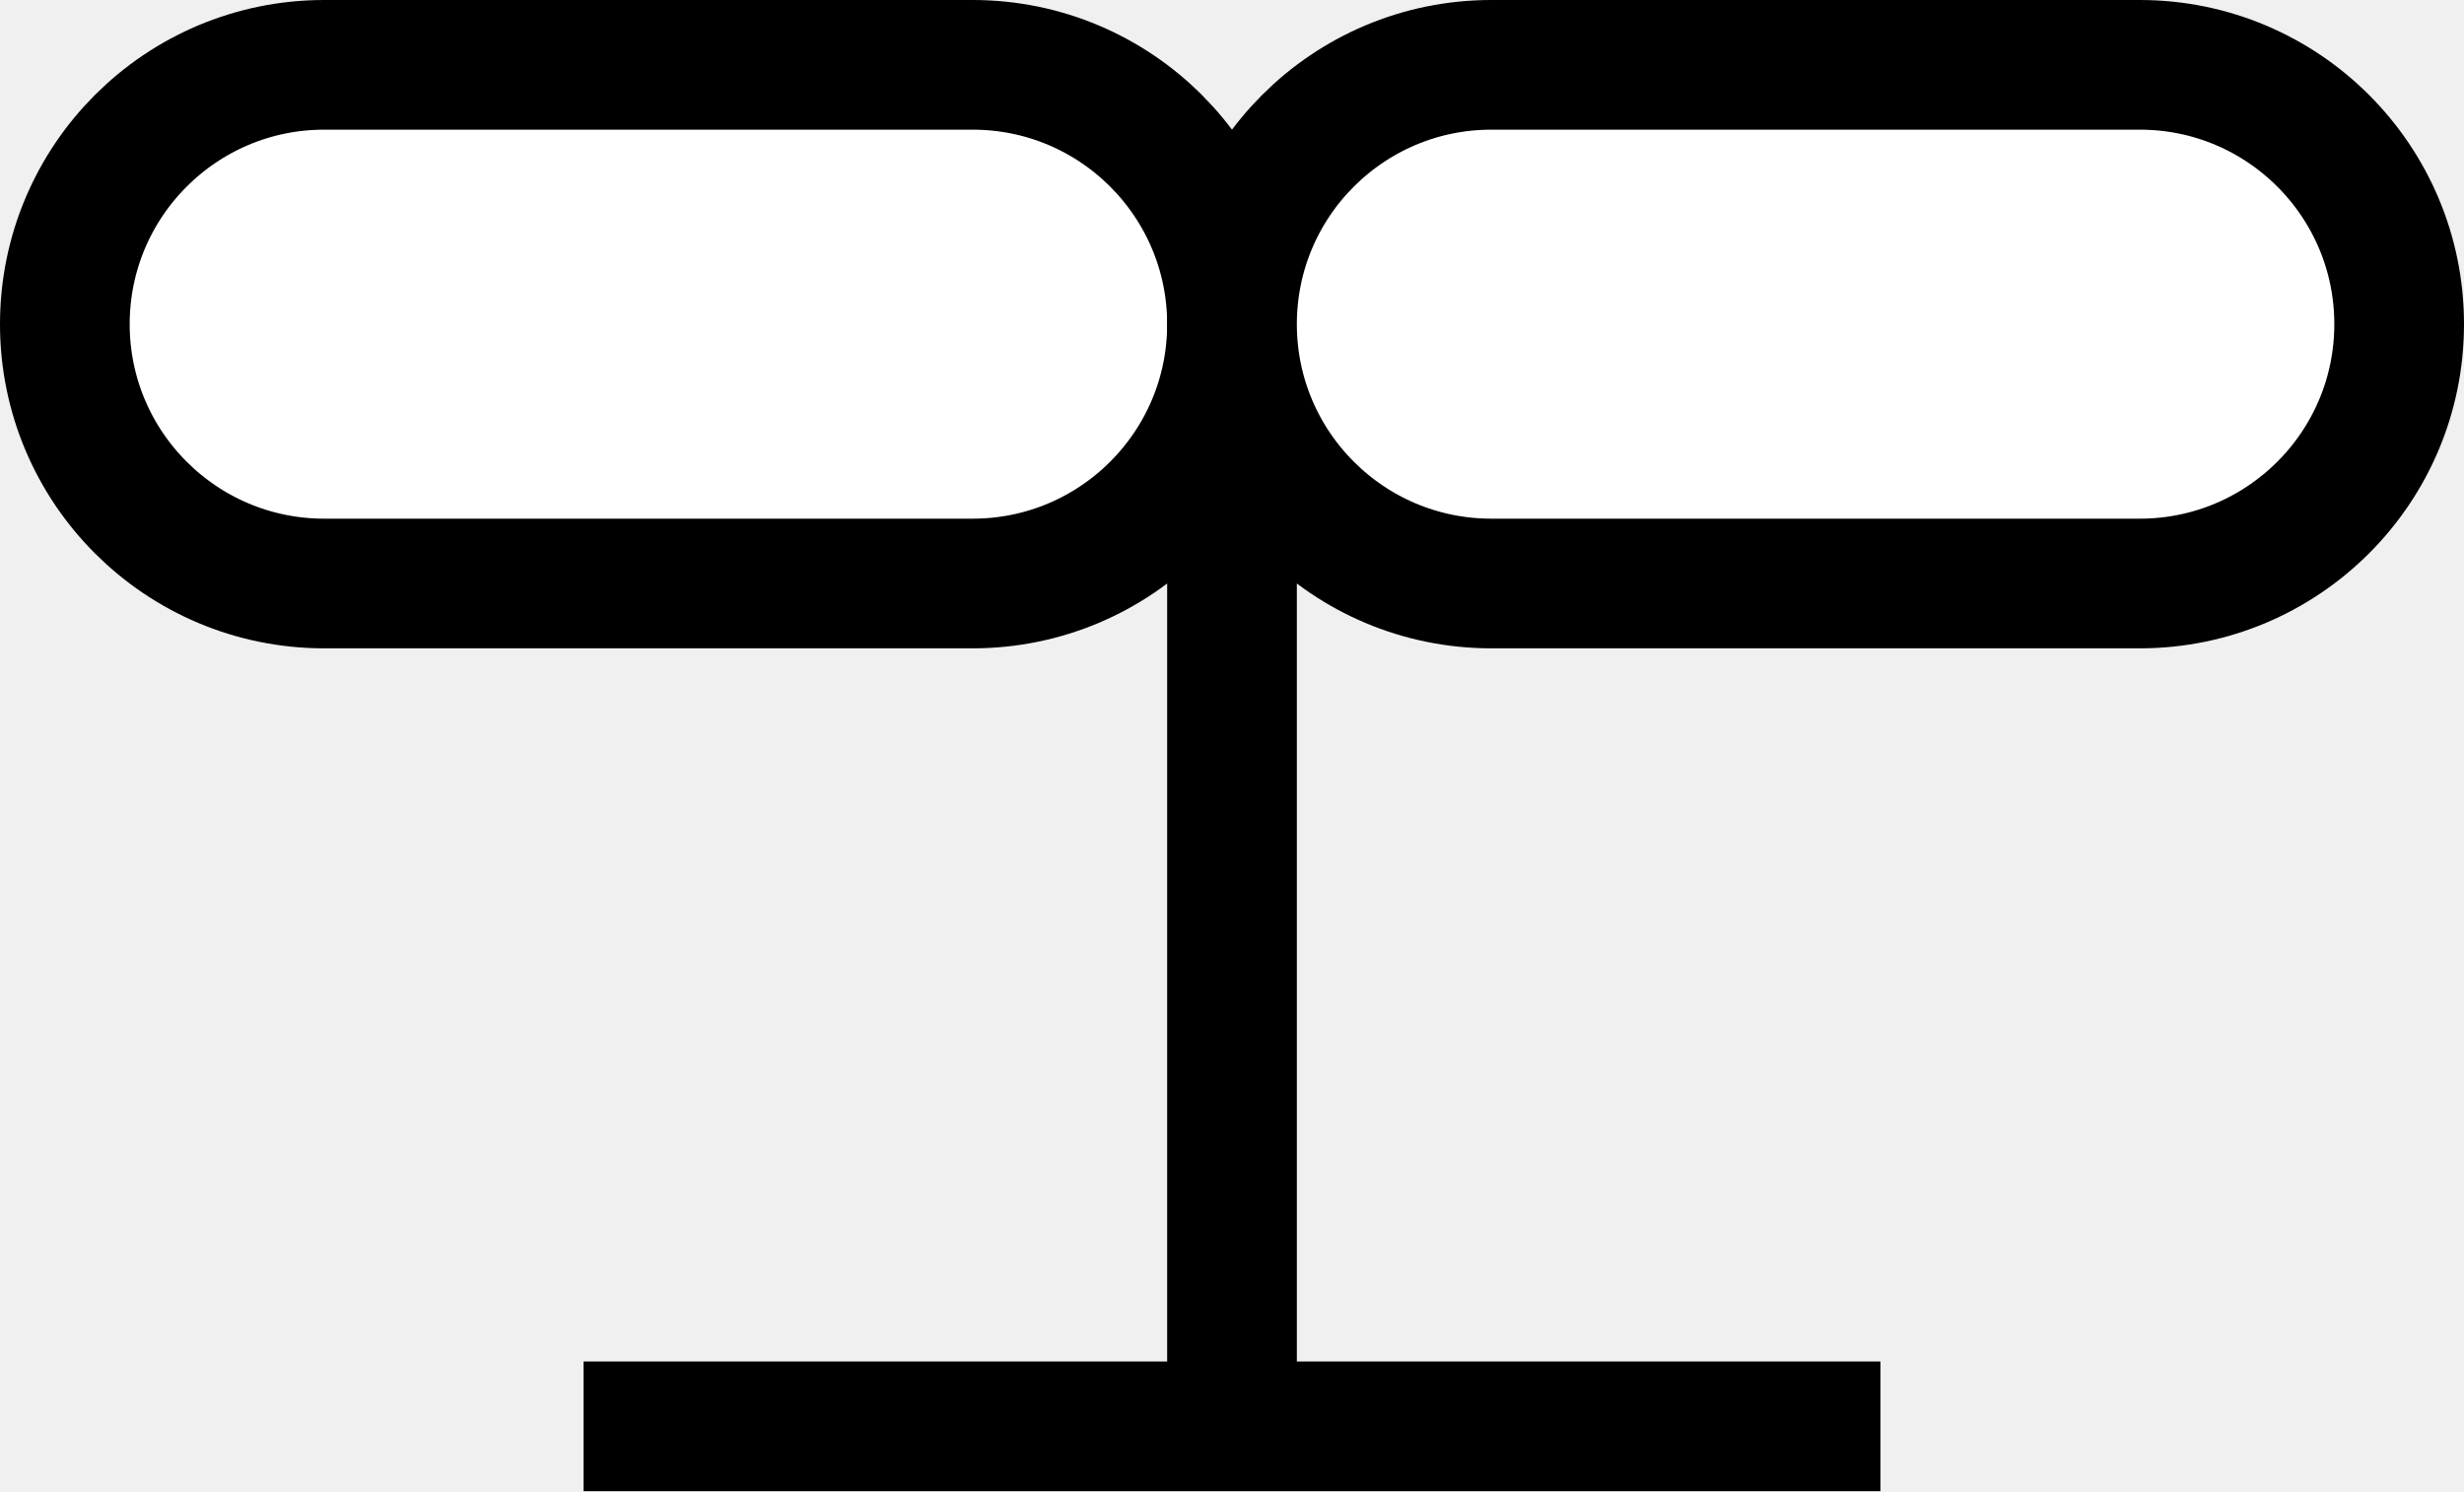
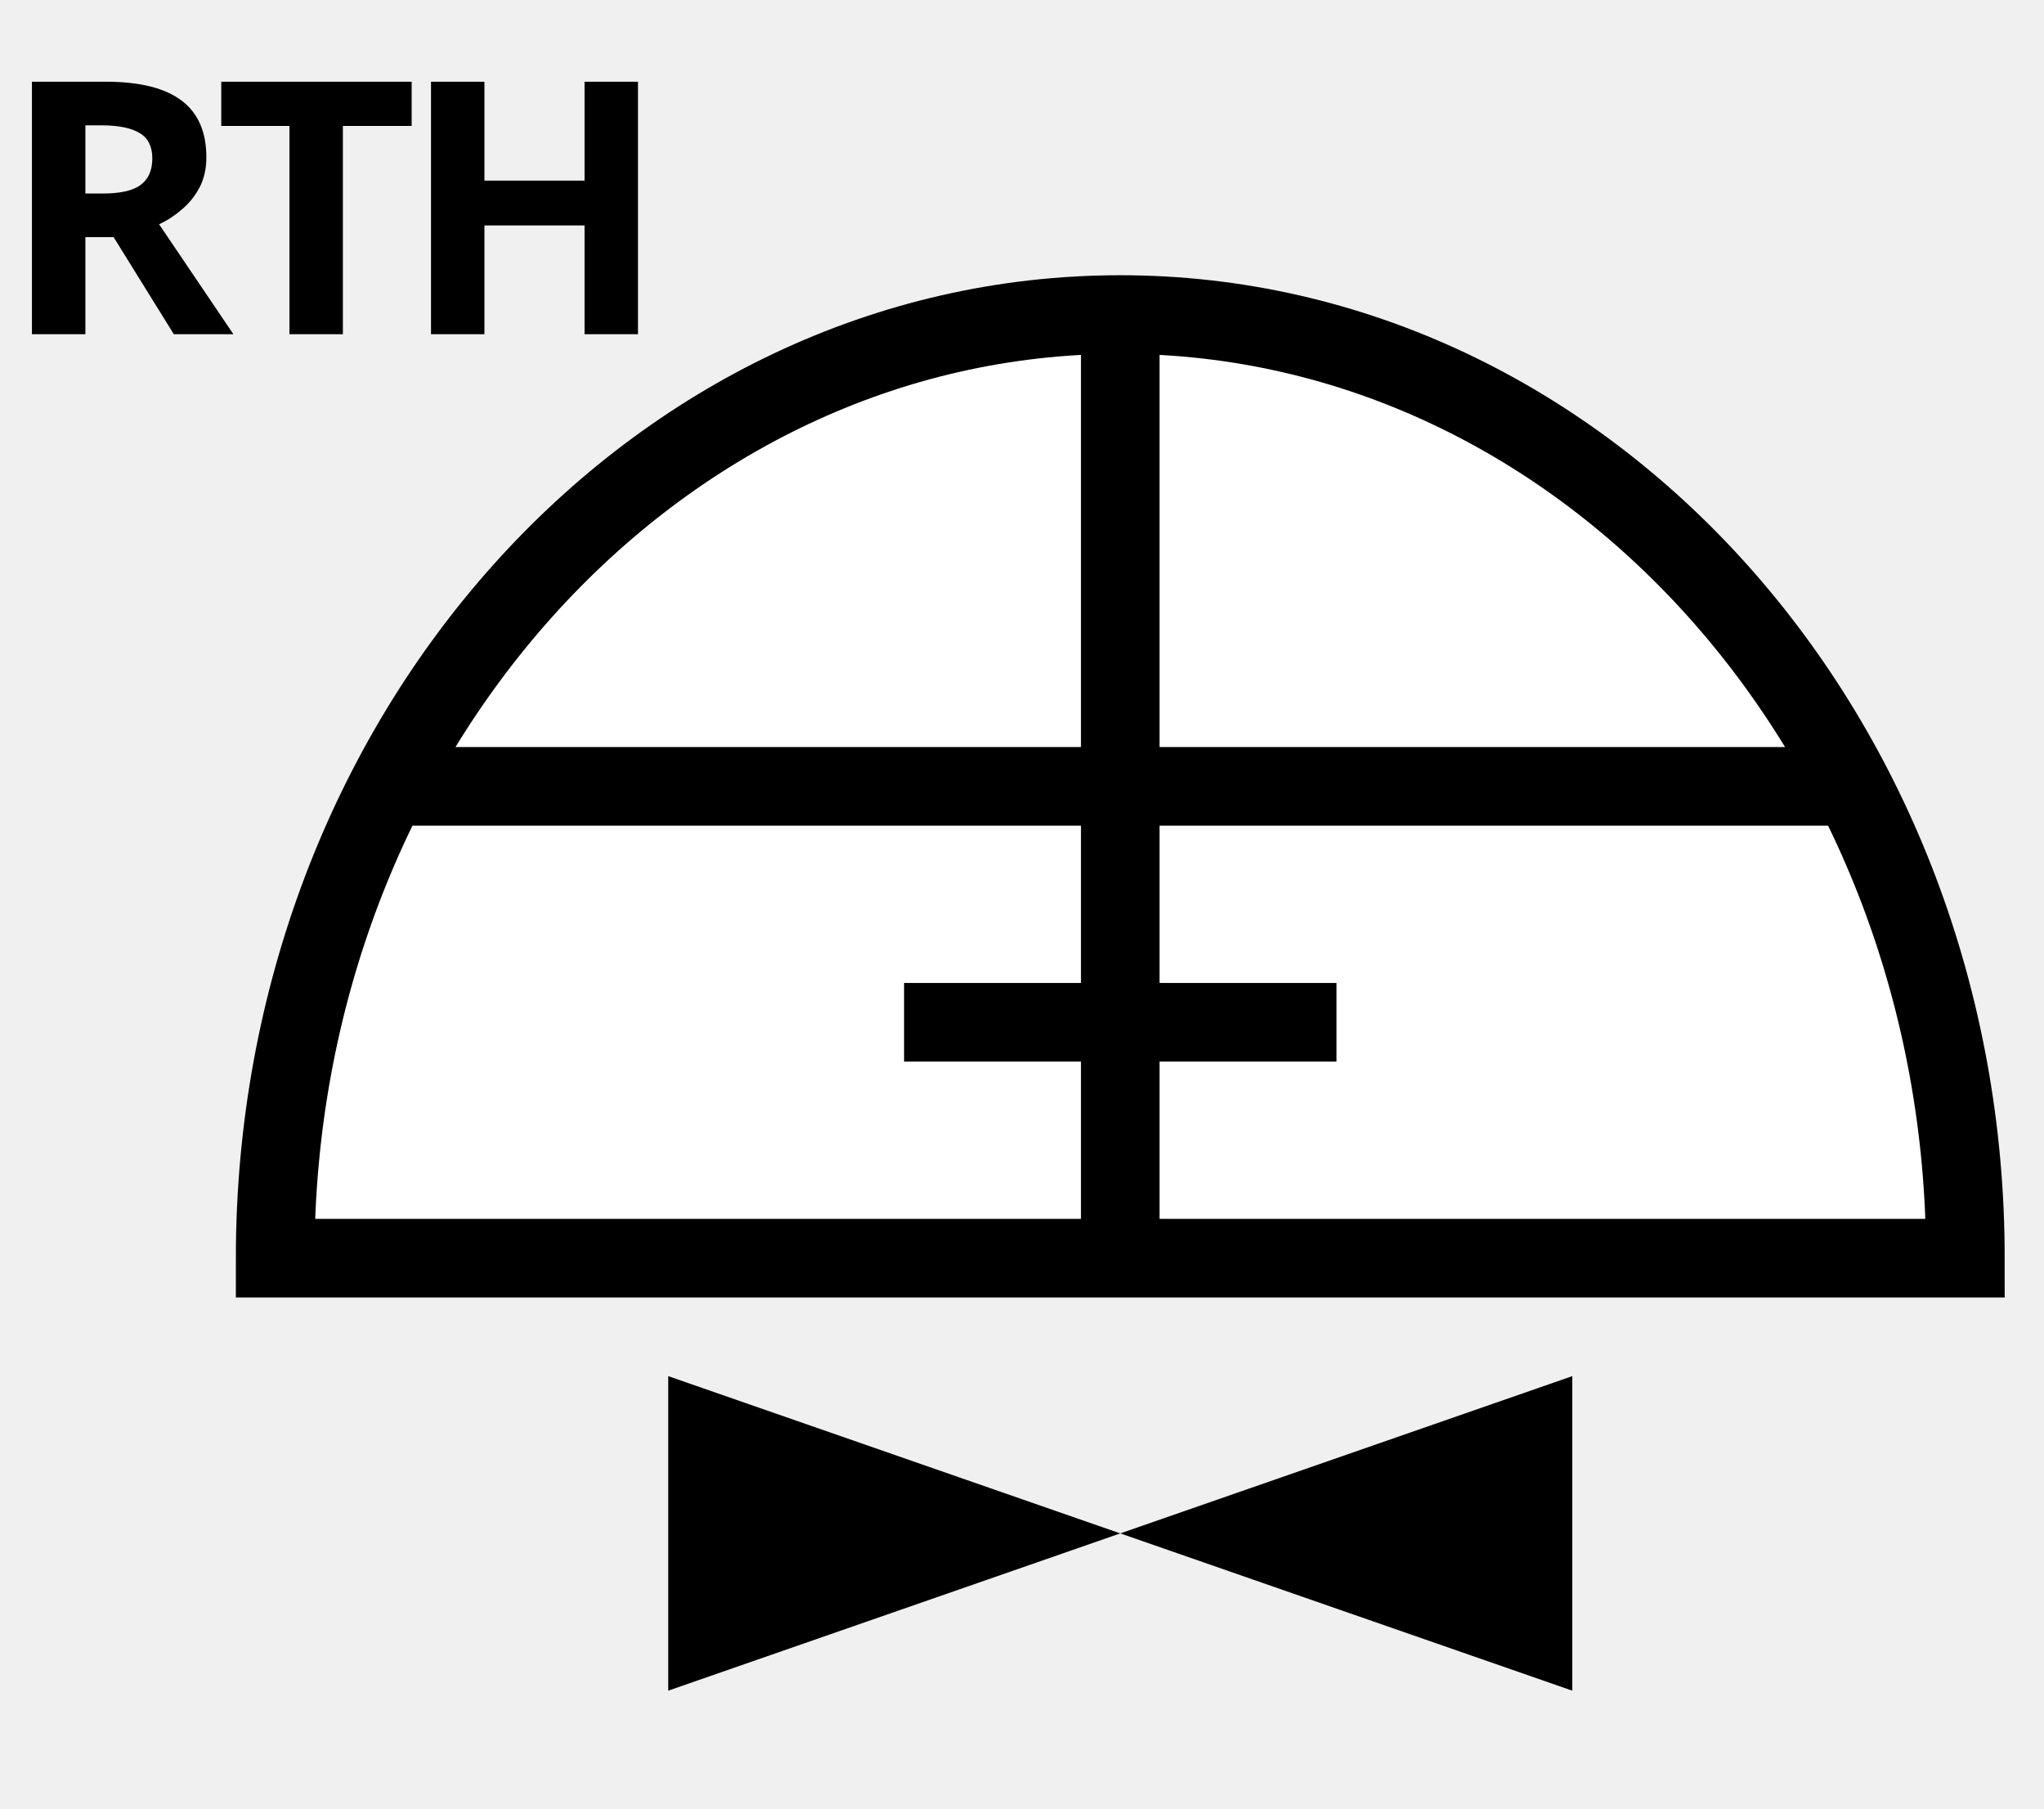
- <svg xmlns="http://www.w3.org/2000/svg" color="black" fill="transparent" stroke="black" stroke-width="2" viewBox="0 0 38 23">
-   <defs />
-   <g>
-     <path d="M19,2 v20 m-10,0 h20" />
-     <path d="M5,1 h10 a4 4 0 0 1 0 8 h-10 a4 4 0 0 1 0 -8 Z" fill="#ffffff" />
-     <path d="M23,1 h10 a4 4 0 0 1 0 8 h-10 a4 4 0 0 1 0 -8 Z" fill="#ffffff" />
+ <svg xmlns="http://www.w3.org/2000/svg" color="black" fill="transparent" stroke="black" stroke-width="2" viewBox="0 0 52 46">
+   <defs>
+     <clipPath id="rth_luftfahrzeug">
+       <path d="M7,32 A21.5,24 0 0 1 50,32 Z" />
+     </clipPath>
+   </defs>
+   <text x="0" y="8.5" font-size="9" style="font-family:Roboto Slab;font-weight:bold;letter-spacing:-0.5px" fill="black" stroke="none">RTH</text>
+   <path d="M7,32 A21.5,24 0 0 1 50,32 Z" fill="#ffffff" />
+   <g clip-path="url(#rth_luftfahrzeug)">
+     <path d="M0,20 H52 M28.5,0 V32 M23,26 H34" />
  </g>
+   <path d="M17,35 L28.5,39 L17,43 Z M40,35 L28.5,39 L40,43 Z" fill="black" stroke="none" />
</svg>
